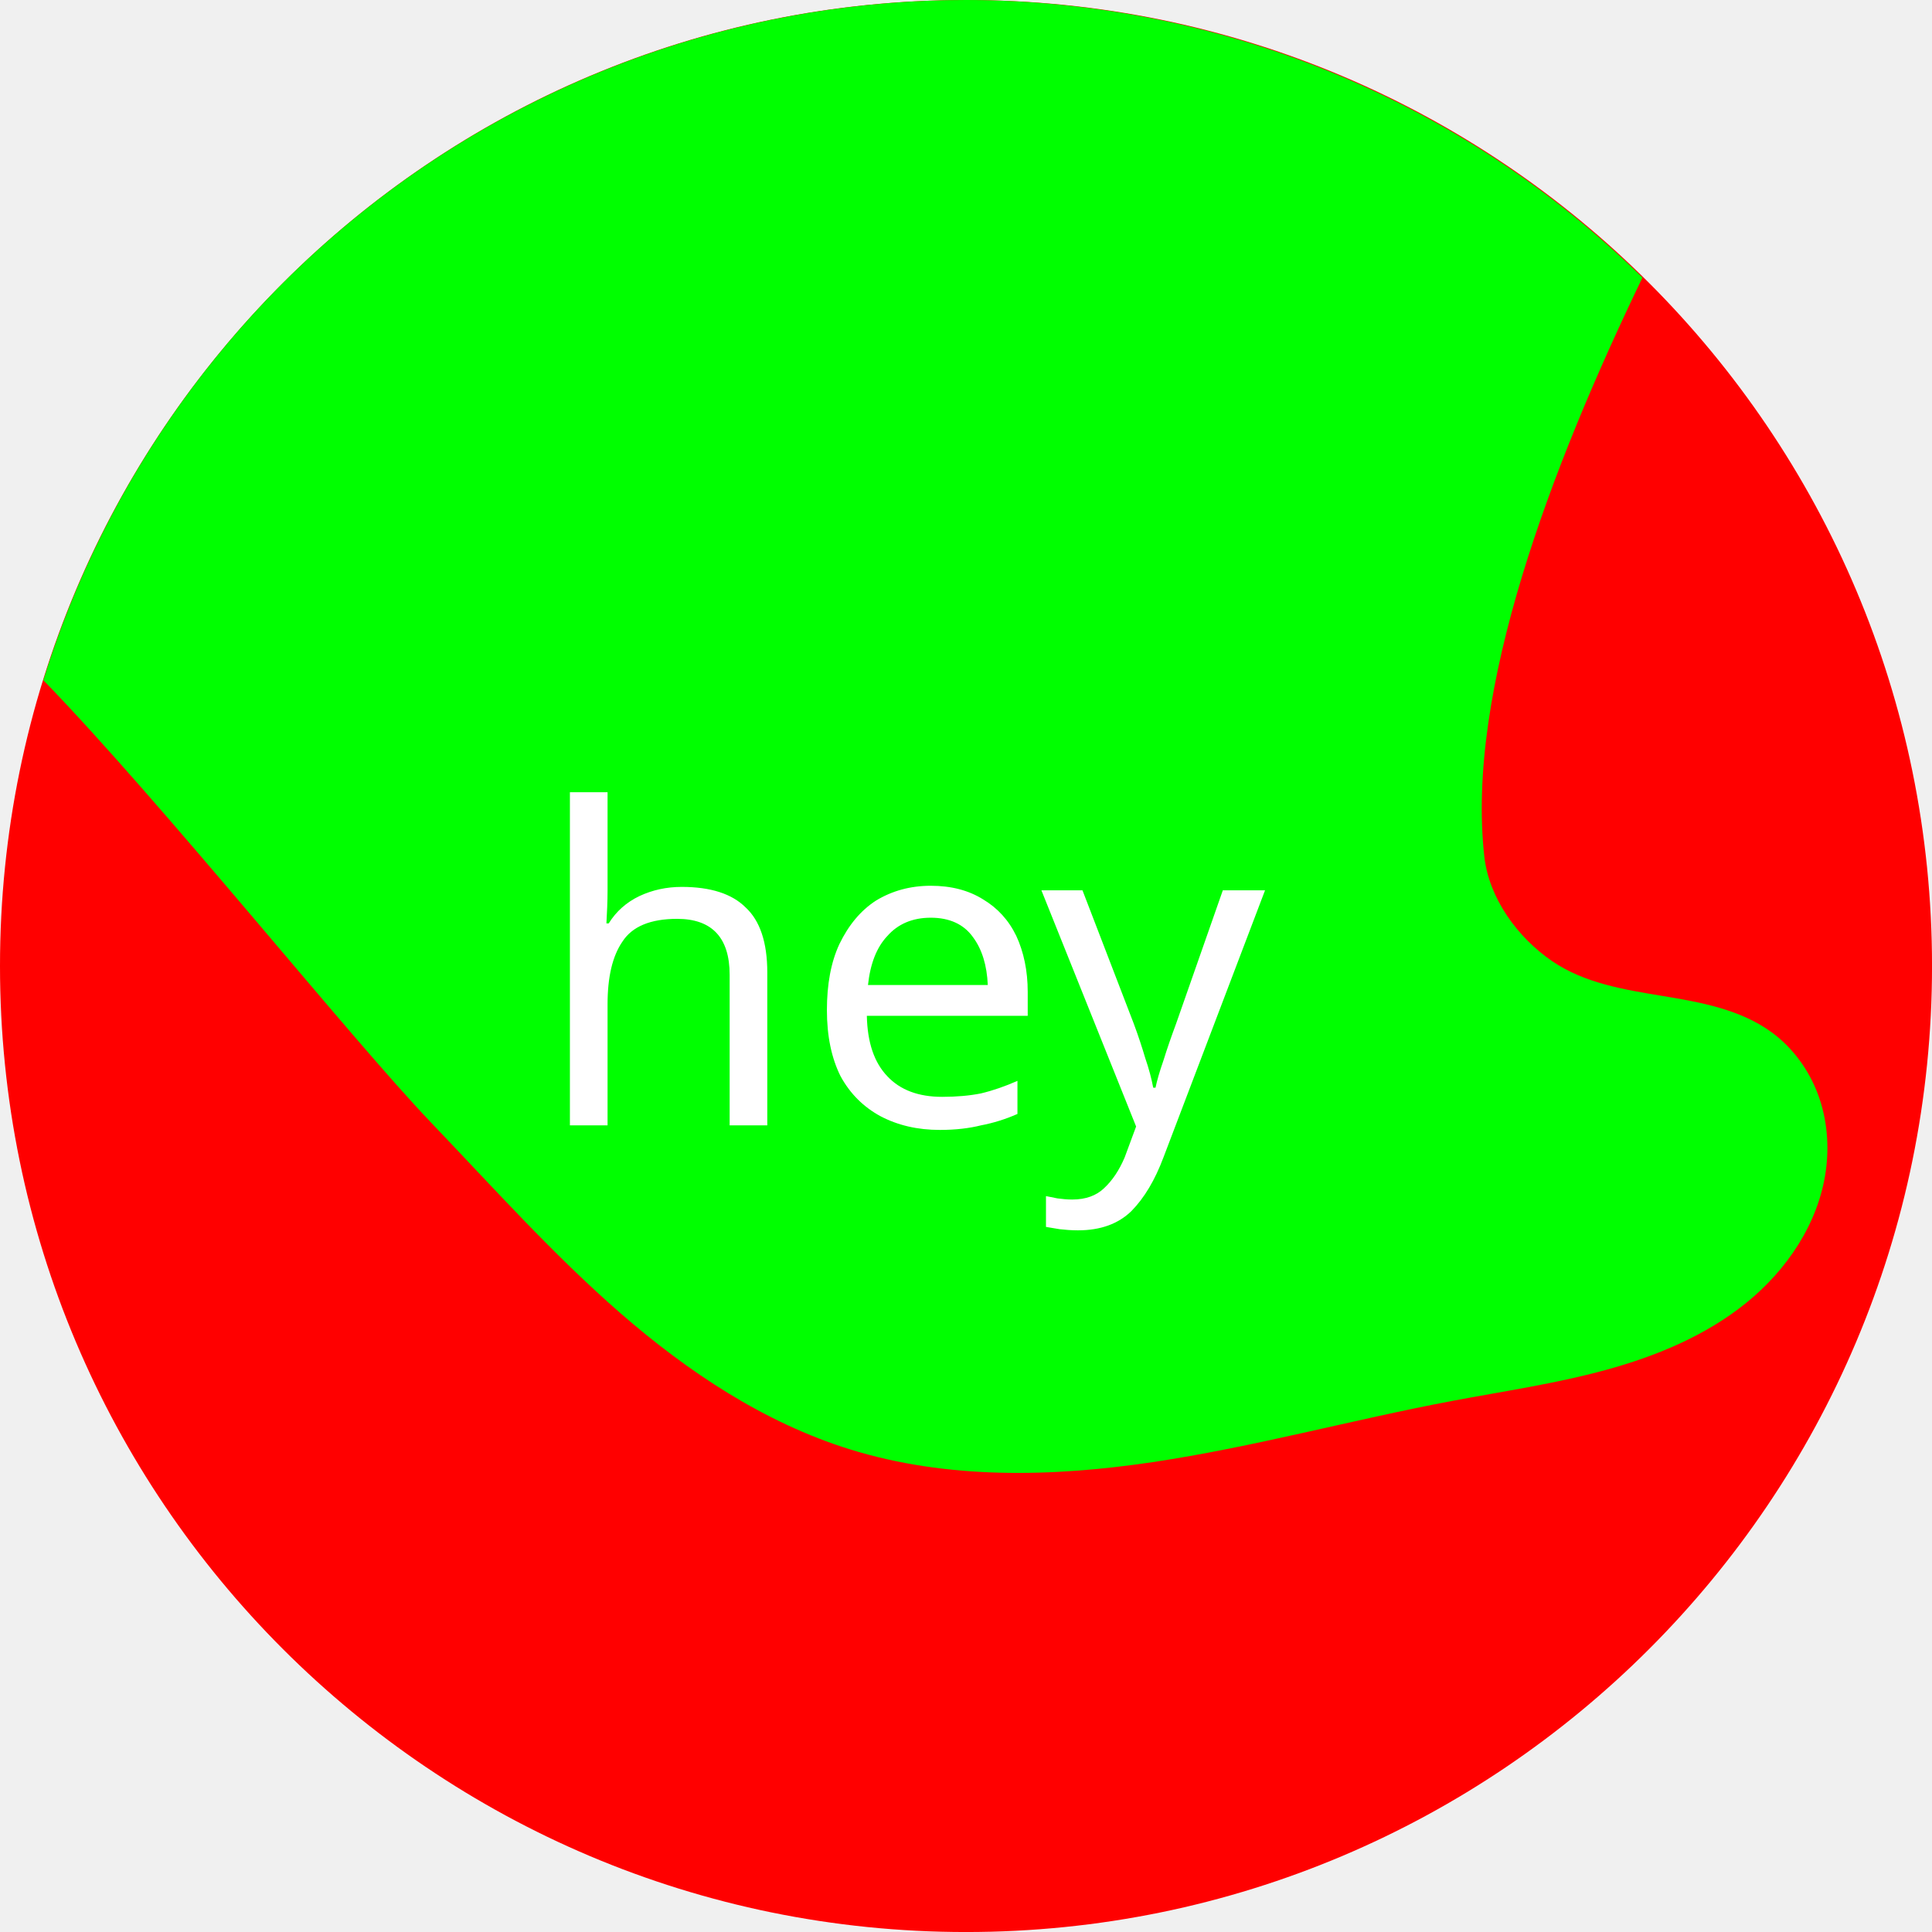
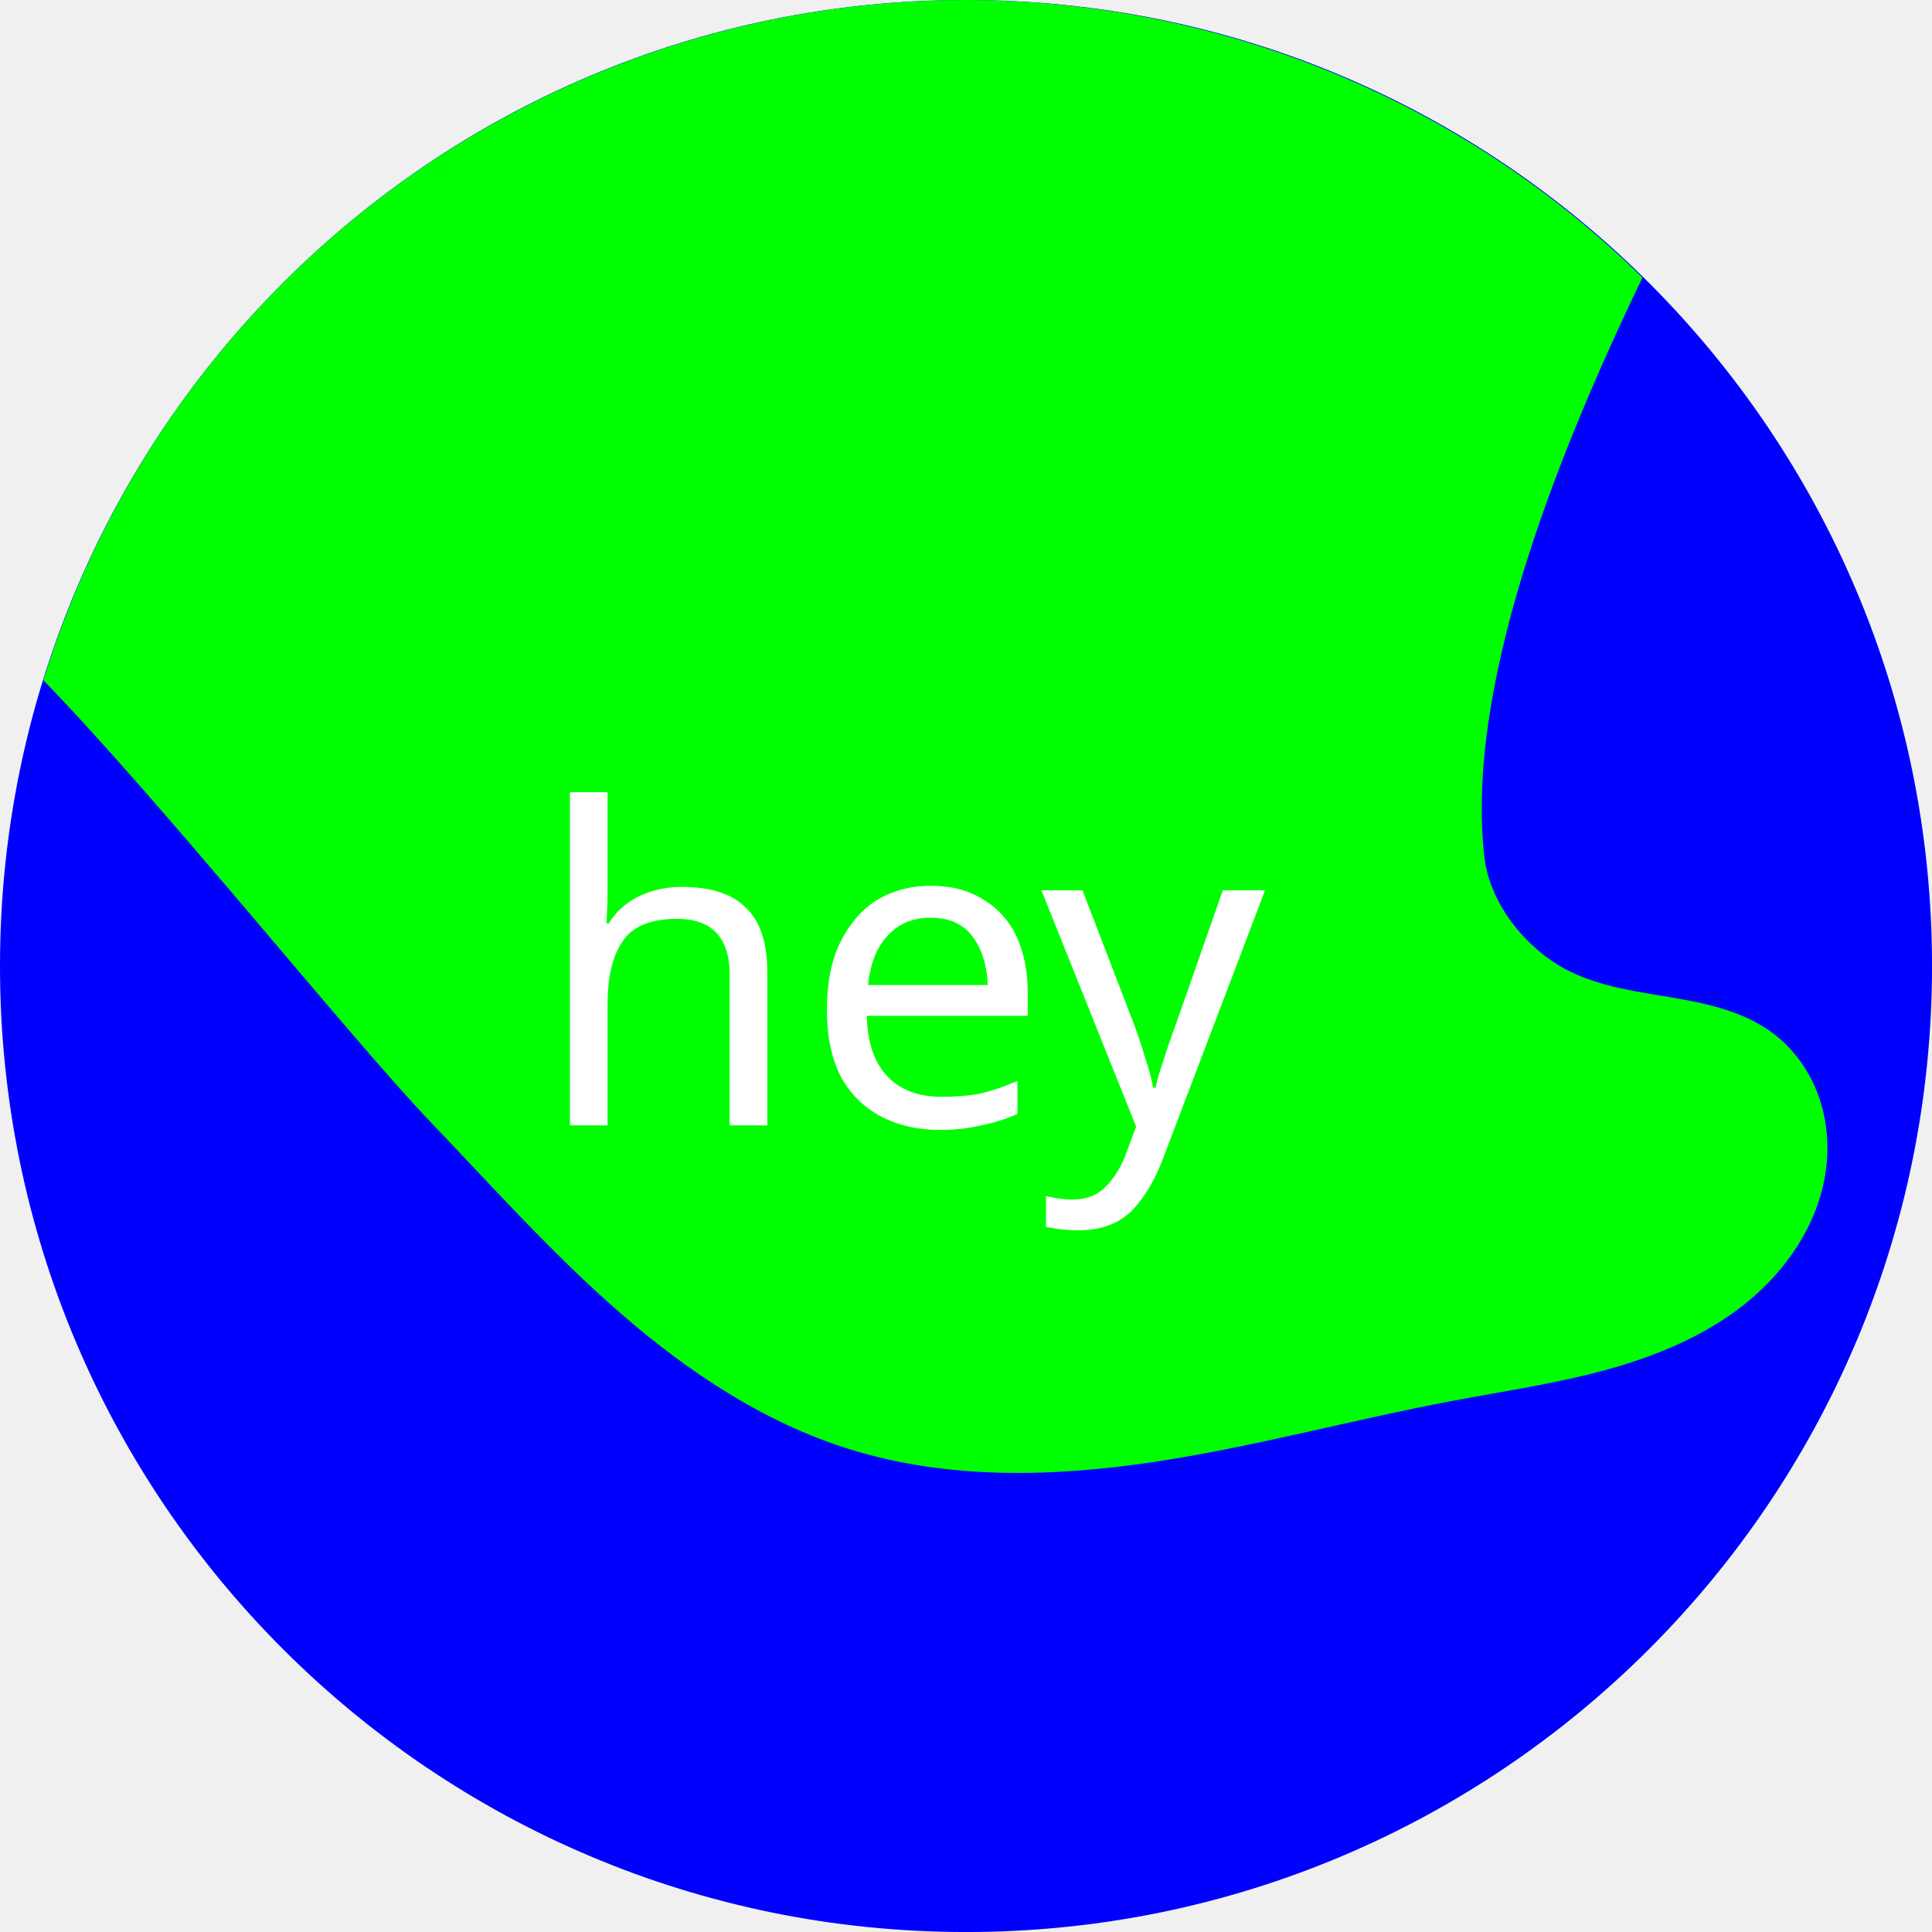
<svg xmlns="http://www.w3.org/2000/svg" width="100" height="100" viewBox="0 0 26.458 26.458" version="1.1" id="svg8">
  <defs id="defs2">
    </defs>
  <g id="layer1" transform="translate(0,-270.5417)">
-     <path style="fill:#ff0000;fill-opacity:1;stroke:none;stroke-width:0.378;stroke-linecap:square;stroke-linejoin:miter;stroke-miterlimit:4;stroke-dasharray:none;paint-order:markers fill stroke" d="M 50 0 A 50 50 0 0 0 0 50 A 50 50 0 0 0 50 100 A 50 50 0 0 0 100 50 A 50 50 0 0 0 50 0 z " id="rect954" transform="matrix(0.2645833,0,0,0.2645833,0,270.5417)" />
+     <path style="fill:#0000ff;fill-opacity:1;stroke:none;stroke-width:0.378;stroke-linecap:square;stroke-linejoin:miter;stroke-miterlimit:4;stroke-dasharray:none;paint-order:markers fill stroke" d="M 50 0 A 50 50 0 0 0 0 50 A 50 50 0 0 0 50 100 A 50 50 0 0 0 100 50 A 50 50 0 0 0 50 0 z " id="rect954" transform="matrix(0.2645833,0,0,0.2645833,0,270.5417)" />
    <path style="fill:#00ff00;stroke:none;stroke-width:1.19px;stroke-linecap:butt;stroke-linejoin:miter;stroke-opacity:1" d="M 50 0 A 50 50 0 0 0 2.242 35.205 C 8.388 41.536 18.109 53.71 22.311 58.102 C 25.516 61.452 28.613 64.924 32.111 67.967 C 35.61 71.01 39.56 73.639 43.988 75.016 C 49.026 76.582 54.448 76.456 59.666 75.678 C 64.884 74.899 69.984 73.487 75.168 72.51 C 77.826 72.009 80.51 71.62 83.119 70.906 C 85.728 70.193 88.287 69.134 90.389 67.432 C 92.491 65.73 94.109 63.329 94.496 60.652 C 94.69 59.314 94.571 57.925 94.102 56.656 C 93.632 55.388 92.806 54.245 91.717 53.443 C 90.098 52.251 88.038 51.876 86.055 51.551 C 84.071 51.225 82.01 50.889 80.35 49.756 C 78.533 48.517 77.068 46.48 76.828 44.34 C 75.866 35.751 80.268 24.218 85.012 14.367 A 50 50 0 0 0 50 0 z " id="path824" transform="matrix(0.2645833,0,0,0.2645833,0,270.5417)" />
    <flowRoot xml:space="preserve" id="flowRoot942" style="fill:black;fill-opacity:1;stroke:none;font-family:sans-serif;font-style:normal;font-weight:normal;font-size:5.333px;line-height:1.25;letter-spacing:0px;word-spacing:0px;text-anchor:middle;text-align:center;">
      <flowRegion id="flowRegion944" style="text-anchor:middle;text-align:center;">
        <rect id="rect946" width="100" height="100" x="0" y="0" style="text-anchor:middle;text-align:center;" />
      </flowRegion>
      <flowPara id="flowPara948" />
    </flowRoot>
    <text xml:space="preserve" style="font-style:normal;font-weight:normal;font-size:1.411px;line-height:1.25;font-family:sans-serif;text-align:center;letter-spacing:0px;word-spacing:0px;text-anchor:middle;fill:#ffffff;fill-opacity:1;stroke:none;stroke-width:0.1" x="13.224" y="285.955" id="text952">
      <tspan id="tspan950" x="13.224" y="285.955" style="font-size:6px;fill:#ffffff;stroke-width:0.1">hey</tspan>
    </text>
  </g>
</svg>
